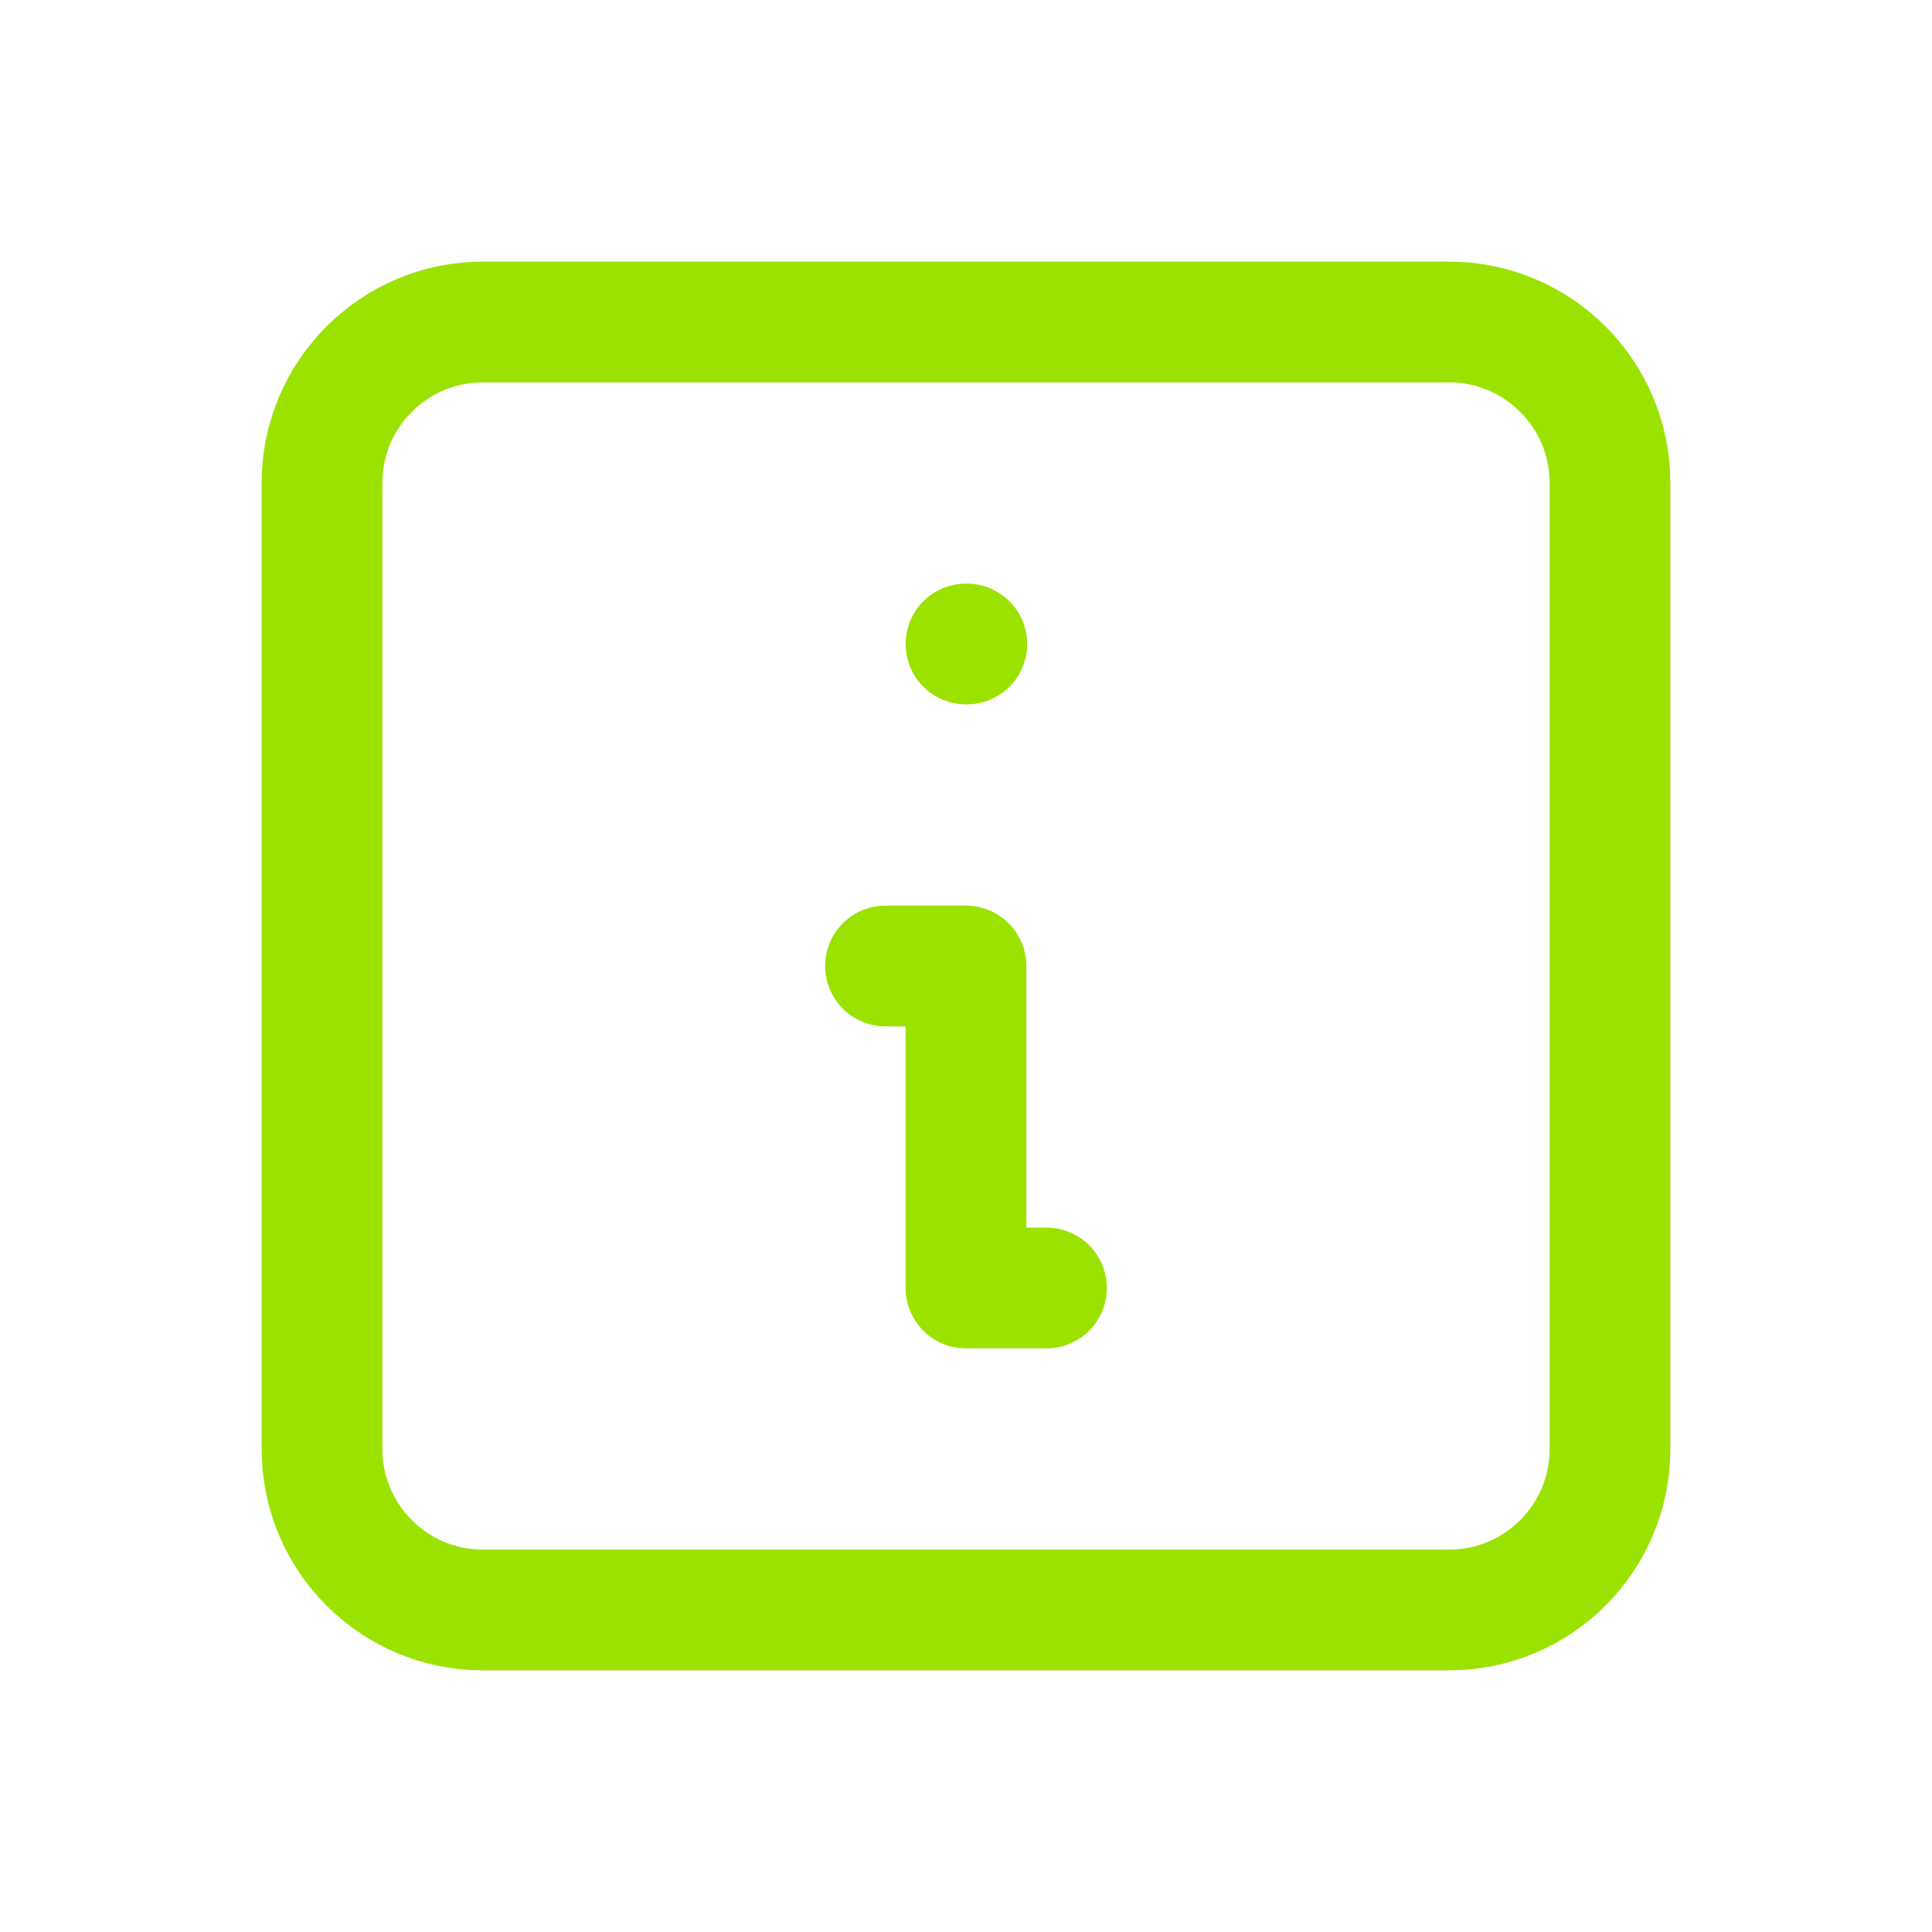
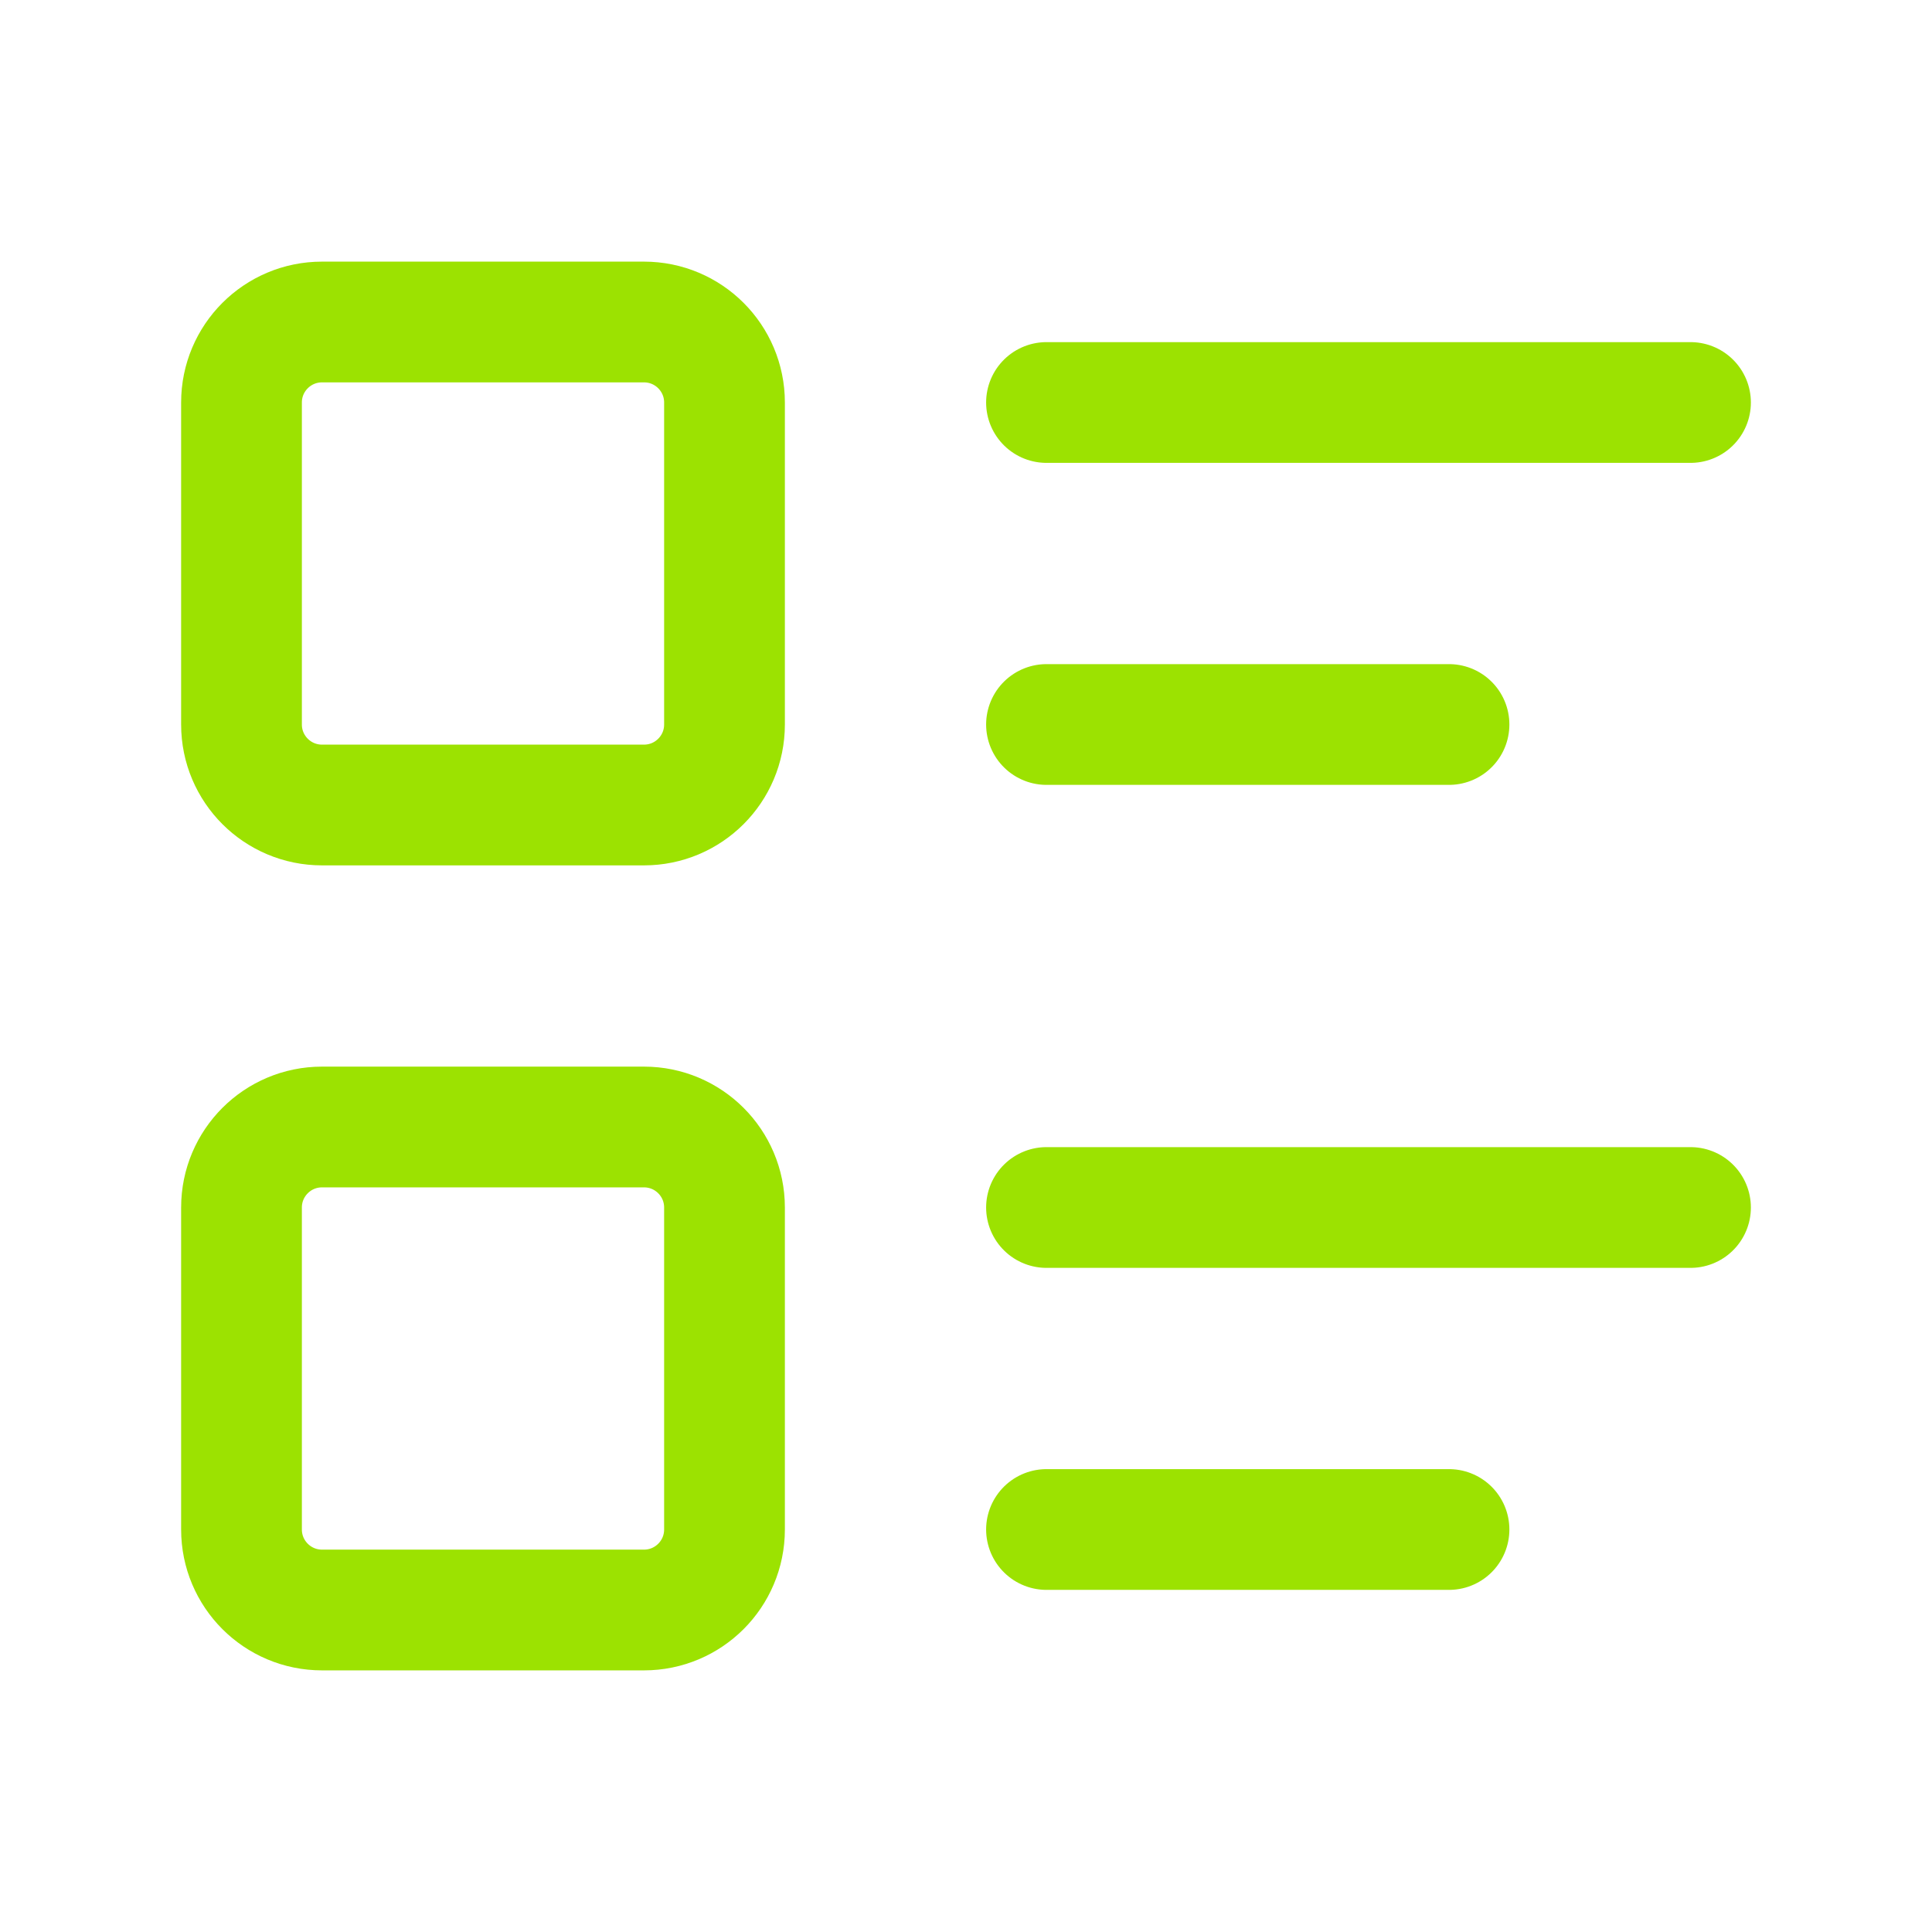
- <svg xmlns="http://www.w3.org/2000/svg" class="icon icon-tabler icon-tabler-info-square" width="44" height="44" viewBox="0 0 24 24" stroke-width="1.5" stroke="#9ce201" fill="none" stroke-linecap="round" stroke-linejoin="round">
+ <svg xmlns="http://www.w3.org/2000/svg" class="icon icon-tabler icon-tabler-list-details" width="44" height="44" viewBox="0 0 24 24" stroke-width="1.5" stroke="#9ce201" fill="none" stroke-linecap="round" stroke-linejoin="round">
  <path stroke="none" d="M0 0h24v24H0z" fill="none" />
-   <line x1="12" y1="8" x2="12.01" y2="8" />
-   <rect x="4" y="4" width="16" height="16" rx="2" />
-   <polyline points="11 12 12 12 12 16 13 16" />
+   <path d="M13 5h8" />
+   <path d="M13 9h5" />
+   <path d="M13 15h8" />
+   <path d="M13 19h5" />
+   <rect x="3" y="4" width="6" height="6" rx="1" />
+   <rect x="3" y="14" width="6" height="6" rx="1" />
</svg>
